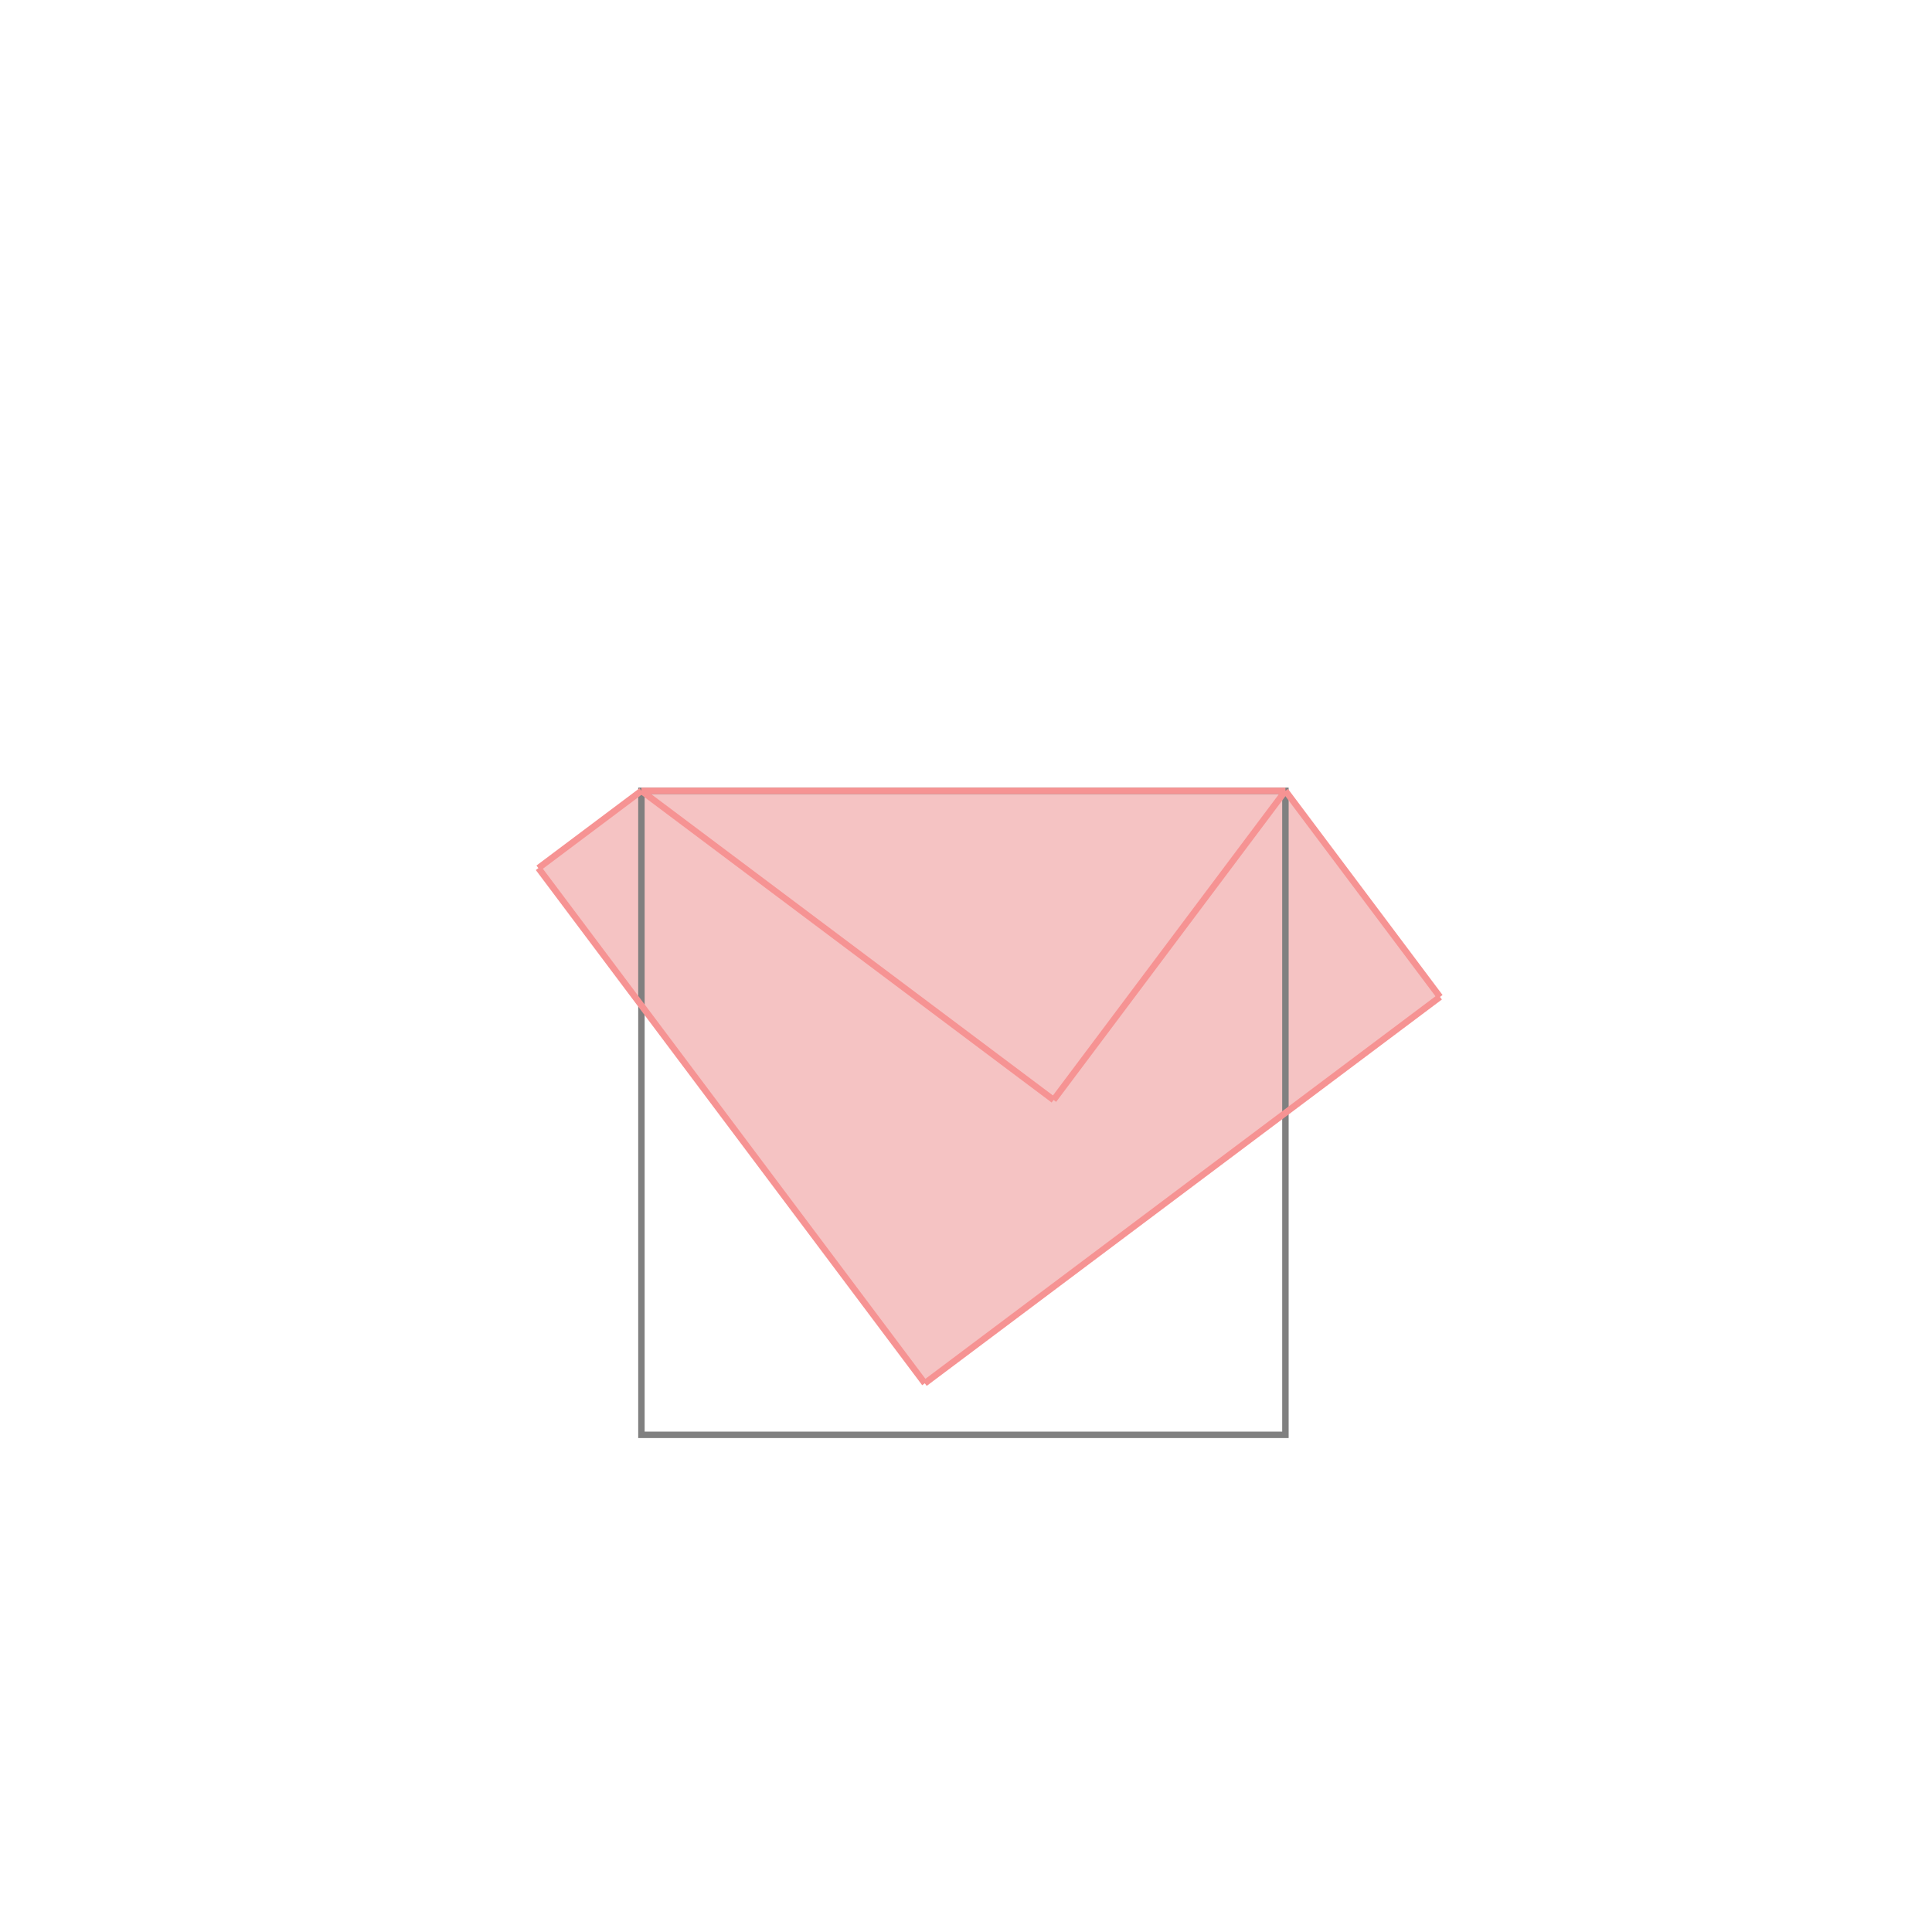
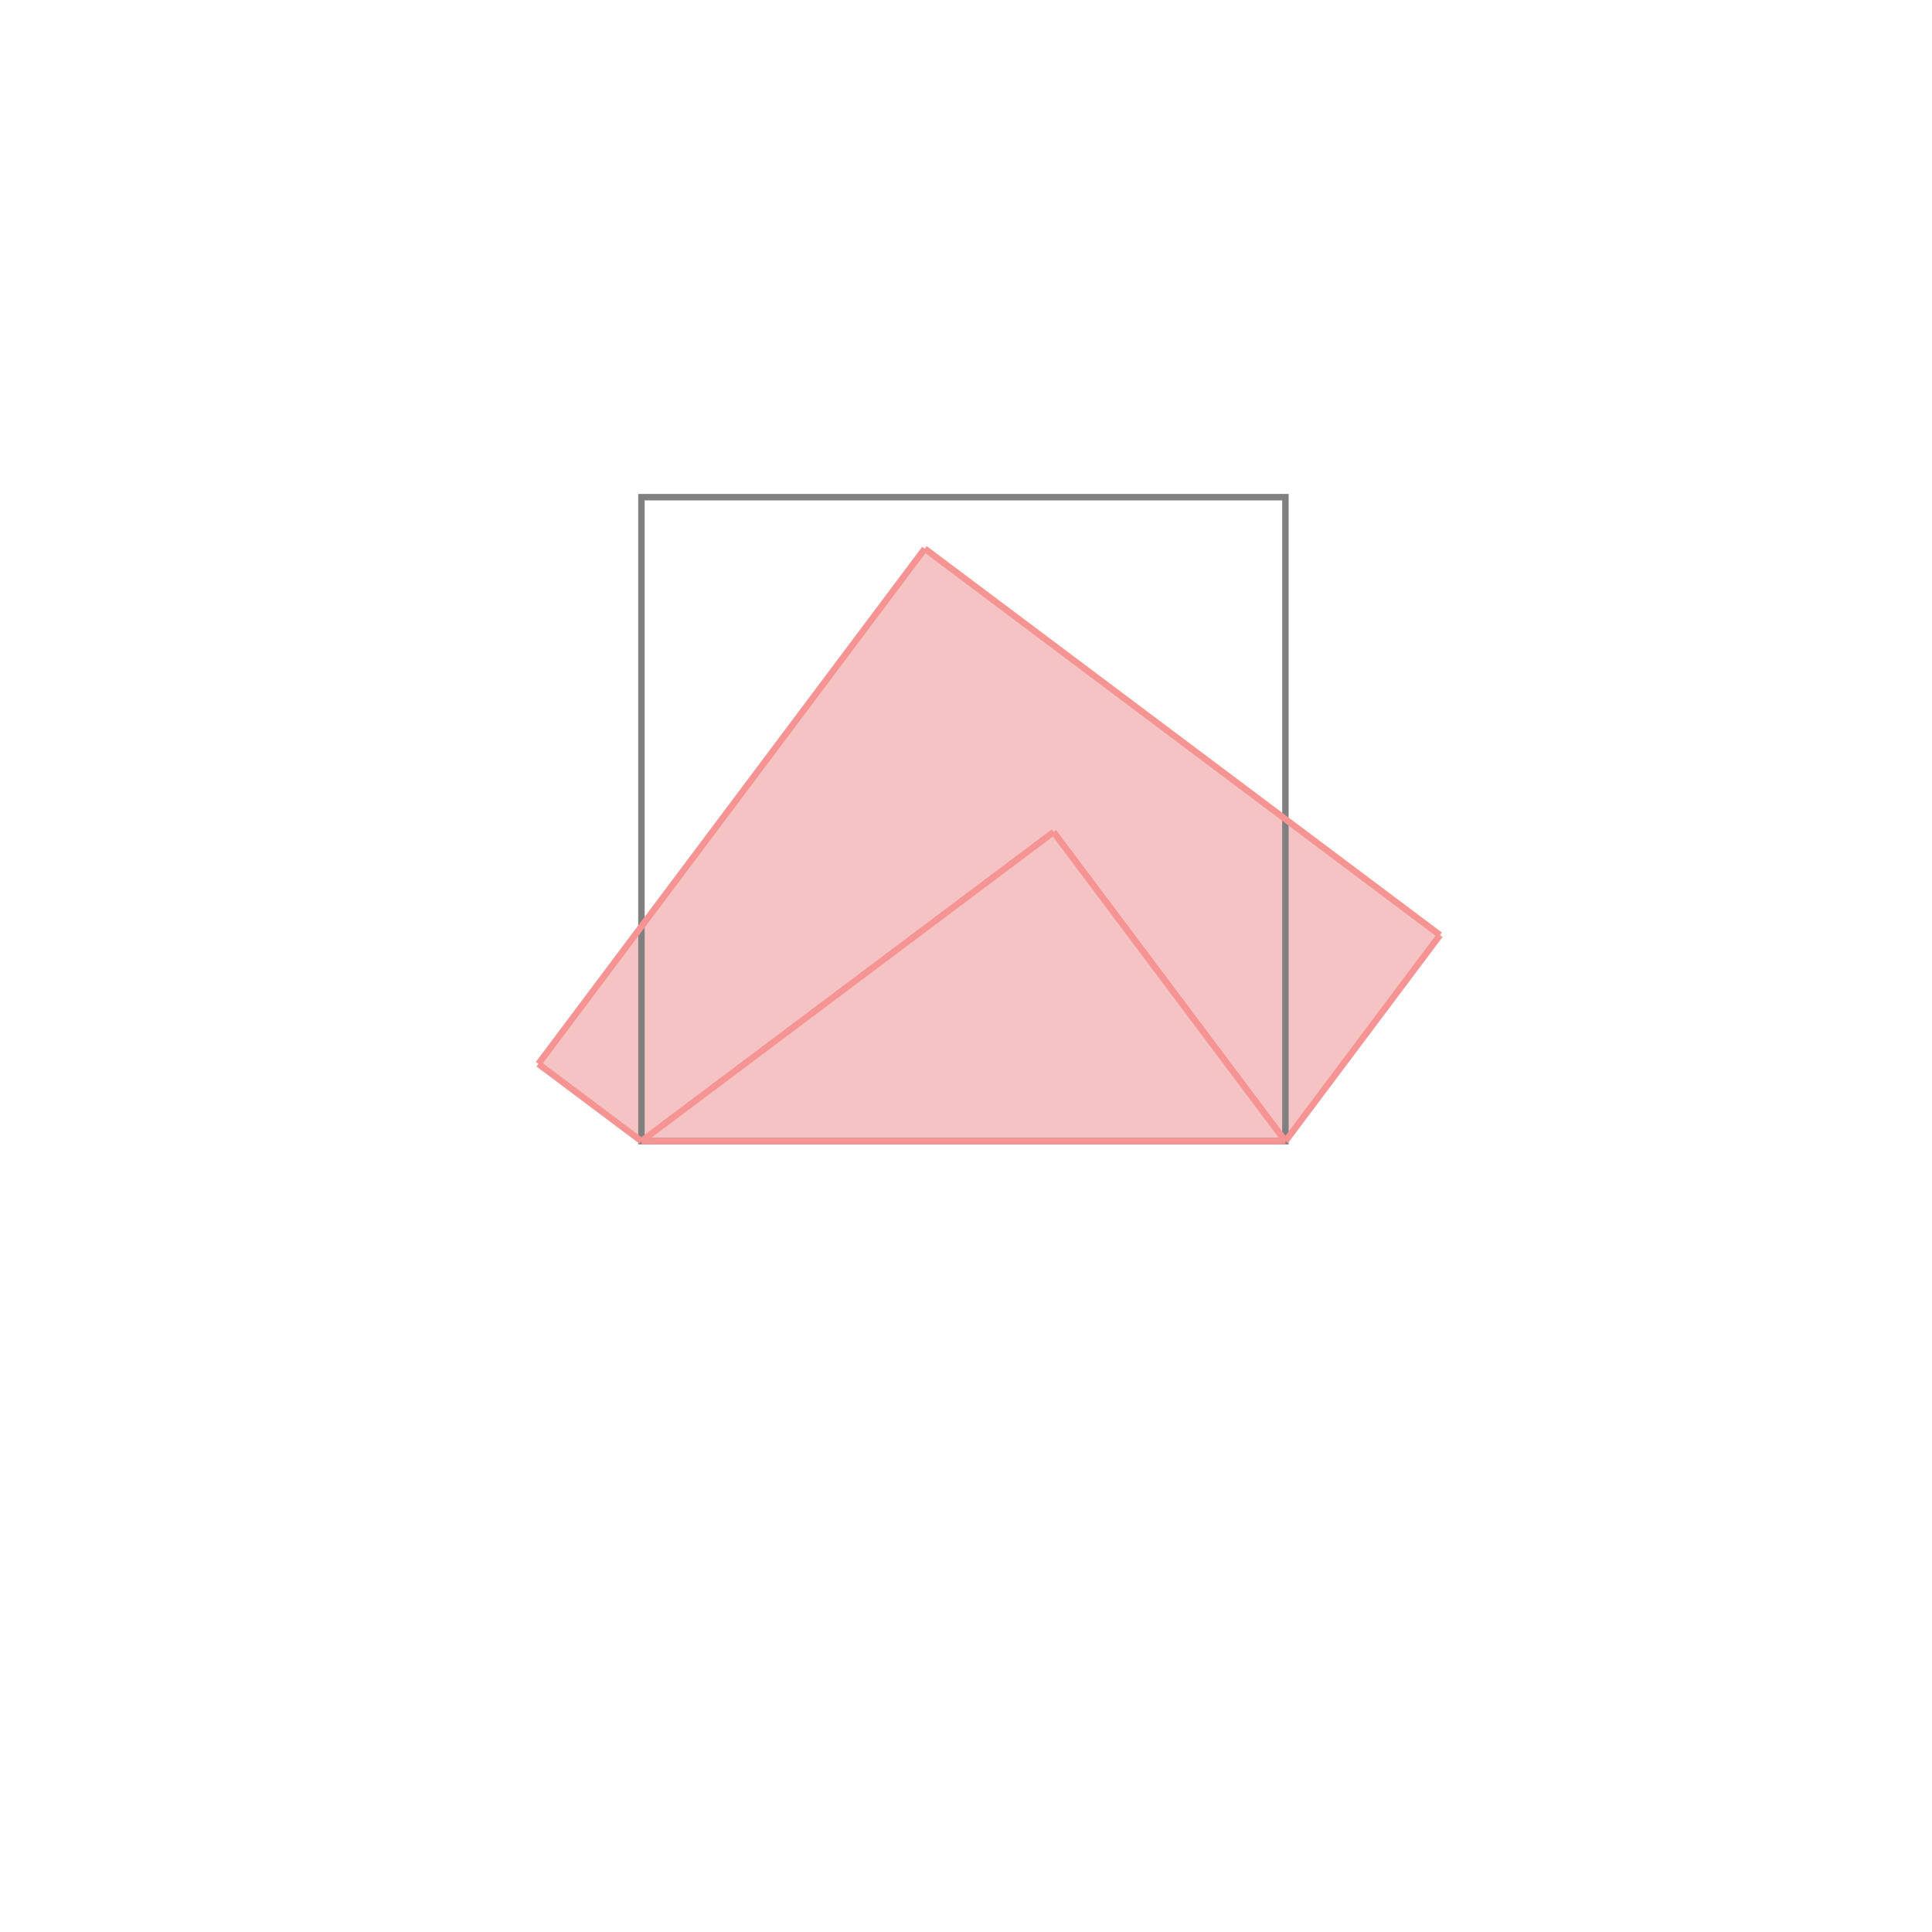
<svg xmlns="http://www.w3.org/2000/svg" viewBox="-1.5 -1.5 3 3">
-   <path d="M-0.504 -0.272 L0.496 -0.272 L0.736 0.048 L-0.064 0.648 L-0.664 -0.152 z " fill="rgb(245,195,195)" />
-   <path d="M-0.504 -0.272 L0.496 -0.272 L0.496 0.728 L-0.504 0.728  z" fill="none" stroke="rgb(128,128,128)" stroke-width="0.01" />
-   <line x1="0.496" y1="-0.272" x2="0.736" y2="0.048" style="stroke:rgb(246,147,147);stroke-width:0.01" />
-   <line x1="-0.504" y1="-0.272" x2="0.496" y2="-0.272" style="stroke:rgb(246,147,147);stroke-width:0.01" />
-   <line x1="-0.504" y1="-0.272" x2="0.136" y2="0.208" style="stroke:rgb(246,147,147);stroke-width:0.01" />
-   <line x1="-0.504" y1="-0.272" x2="-0.664" y2="-0.152" style="stroke:rgb(246,147,147);stroke-width:0.01" />
-   <line x1="-0.664" y1="-0.152" x2="-0.064" y2="0.648" style="stroke:rgb(246,147,147);stroke-width:0.01" />
-   <line x1="0.496" y1="-0.272" x2="0.136" y2="0.208" style="stroke:rgb(246,147,147);stroke-width:0.01" />
-   <line x1="0.736" y1="0.048" x2="-0.064" y2="0.648" style="stroke:rgb(246,147,147);stroke-width:0.01" />
+   <g transform="scale(1, -1)">
+     <path d="M-0.504 -0.272 L0.496 -0.272 L0.736 0.048 L-0.064 0.648 L-0.664 -0.152 z " fill="rgb(245,195,195)" />
+     <path d="M-0.504 -0.272 L0.496 -0.272 L0.496 0.728 L-0.504 0.728  z" fill="none" stroke="rgb(128,128,128)" stroke-width="0.01" />
+     <line x1="0.496" y1="-0.272" x2="0.736" y2="0.048" style="stroke:rgb(246,147,147);stroke-width:0.01" />
+     <line x1="-0.504" y1="-0.272" x2="0.496" y2="-0.272" style="stroke:rgb(246,147,147);stroke-width:0.01" />
+     <line x1="-0.504" y1="-0.272" x2="0.136" y2="0.208" style="stroke:rgb(246,147,147);stroke-width:0.01" />
+     <line x1="-0.504" y1="-0.272" x2="-0.664" y2="-0.152" style="stroke:rgb(246,147,147);stroke-width:0.01" />
+     <line x1="-0.664" y1="-0.152" x2="-0.064" y2="0.648" style="stroke:rgb(246,147,147);stroke-width:0.01" />
+     <line x1="0.496" y1="-0.272" x2="0.136" y2="0.208" style="stroke:rgb(246,147,147);stroke-width:0.01" />
+     <line x1="0.736" y1="0.048" x2="-0.064" y2="0.648" style="stroke:rgb(246,147,147);stroke-width:0.01" />
+   </g>
</svg>
